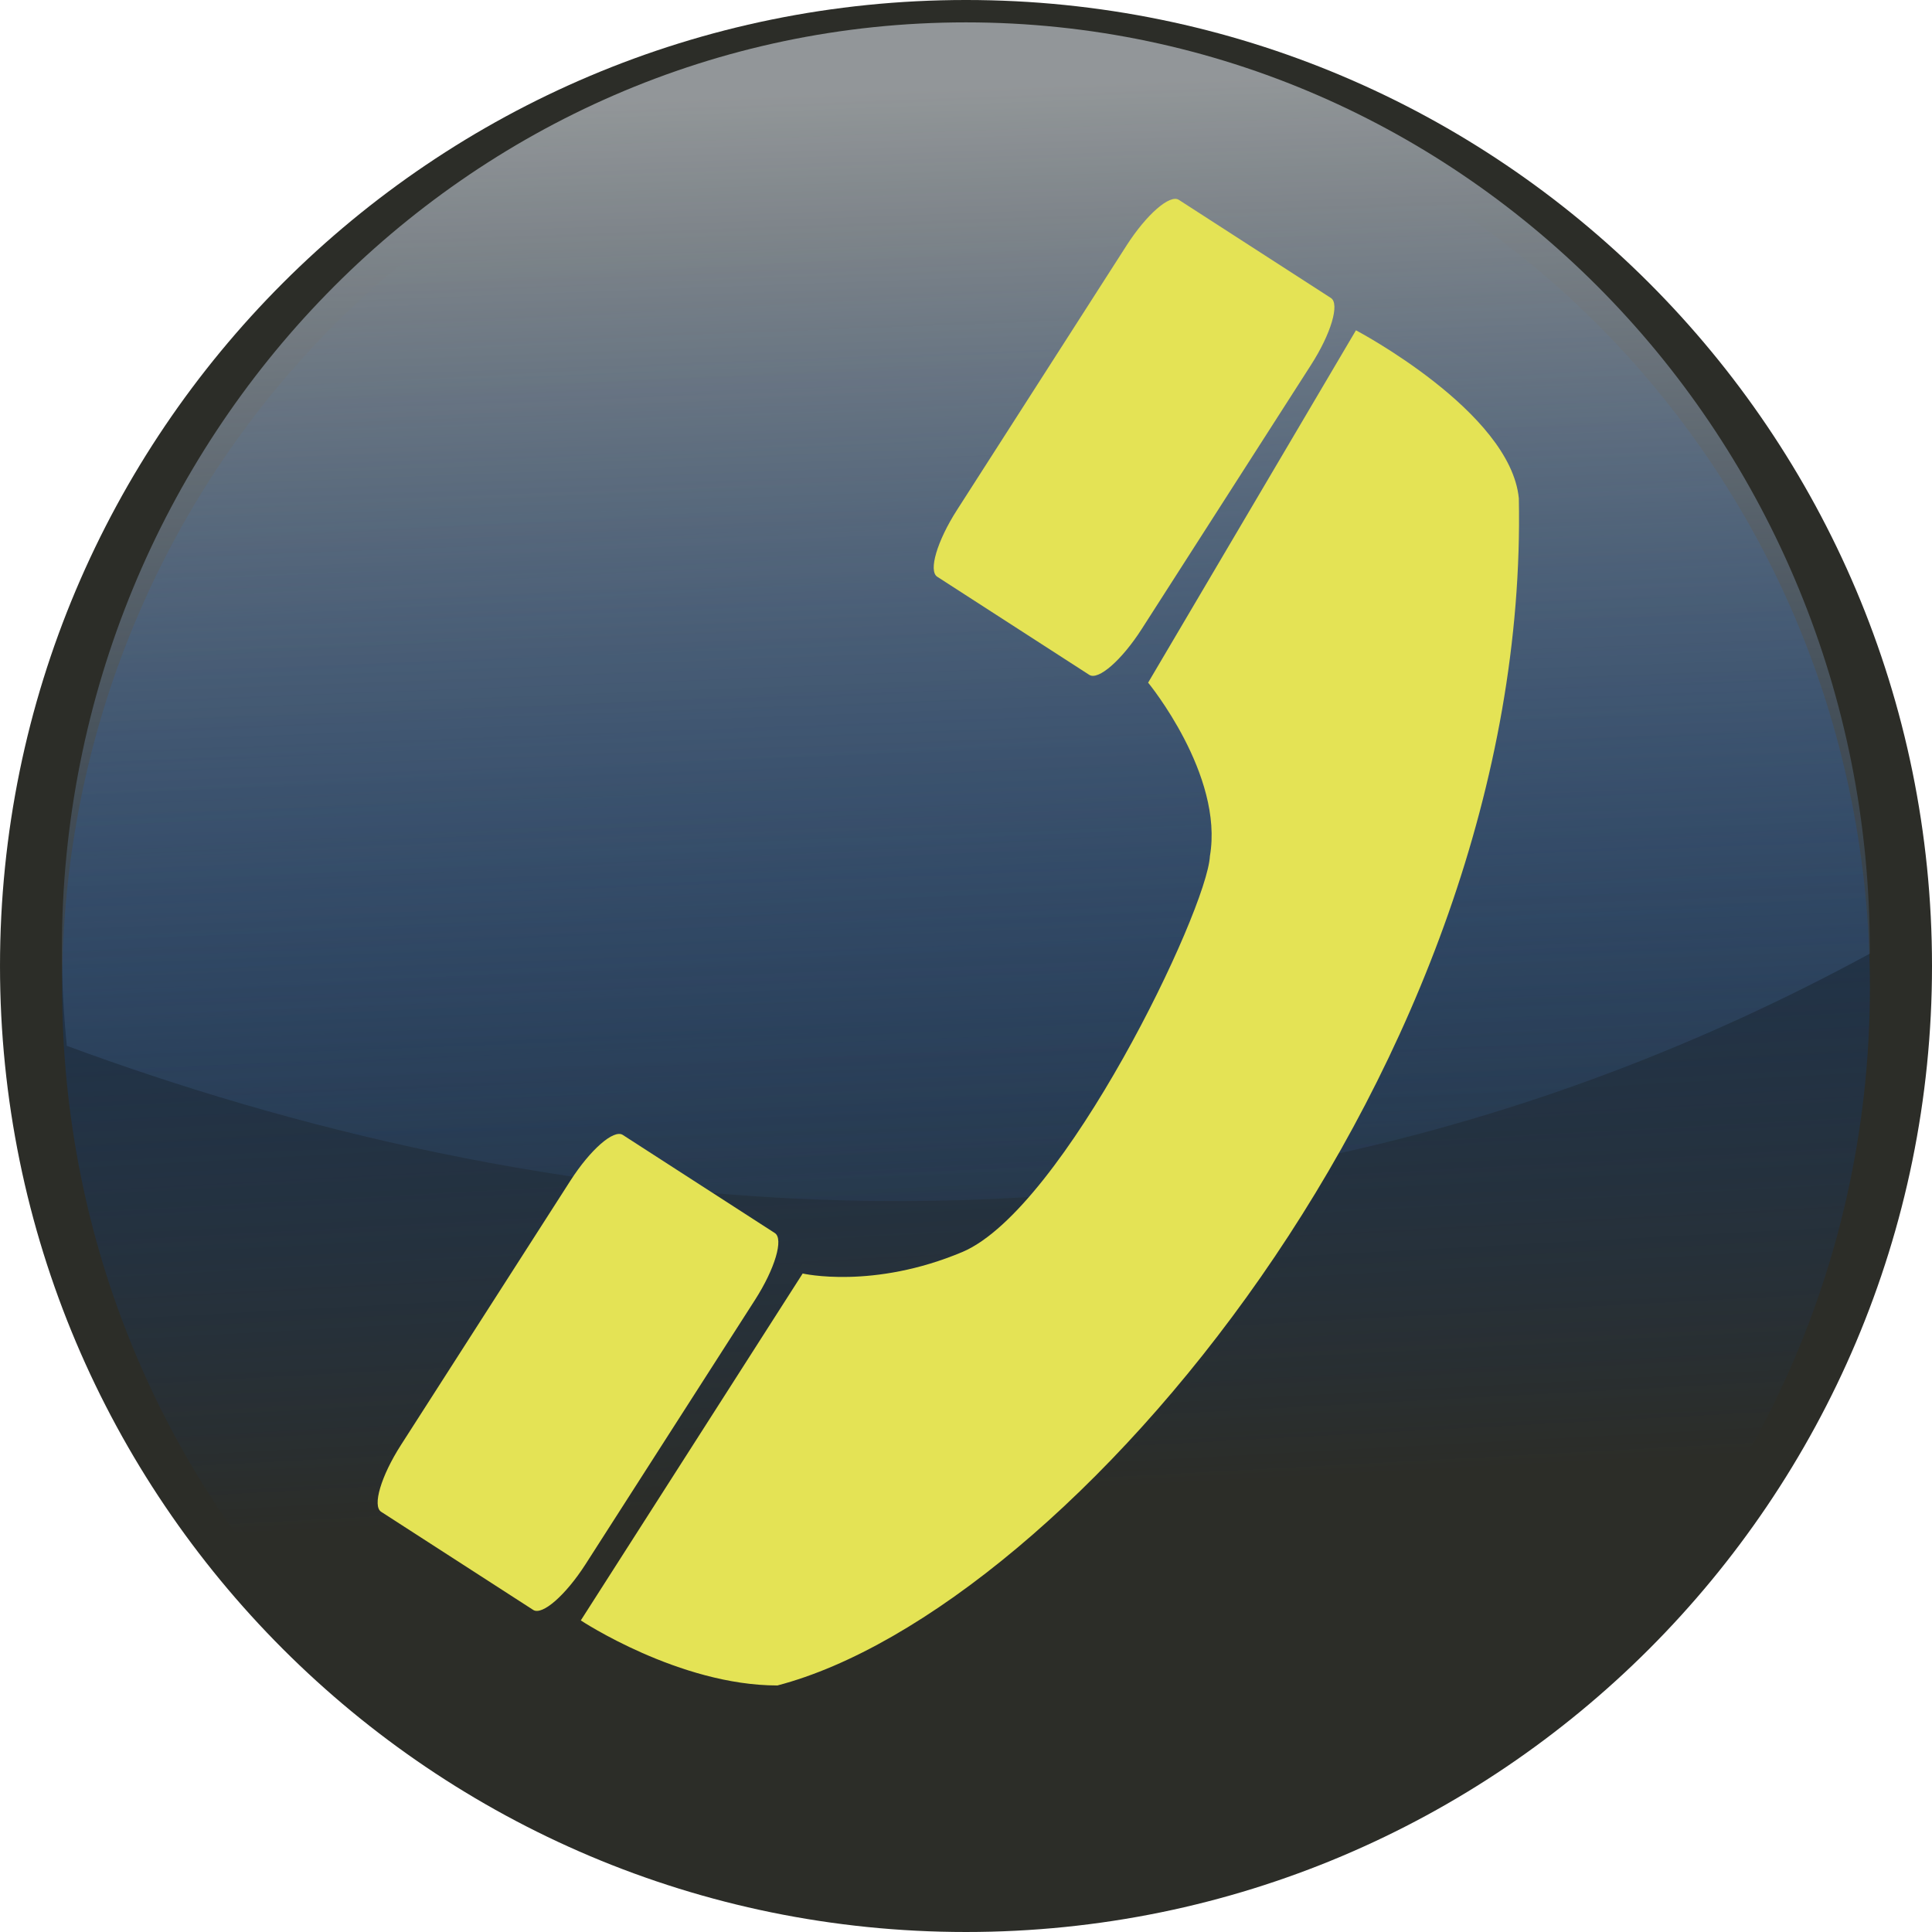
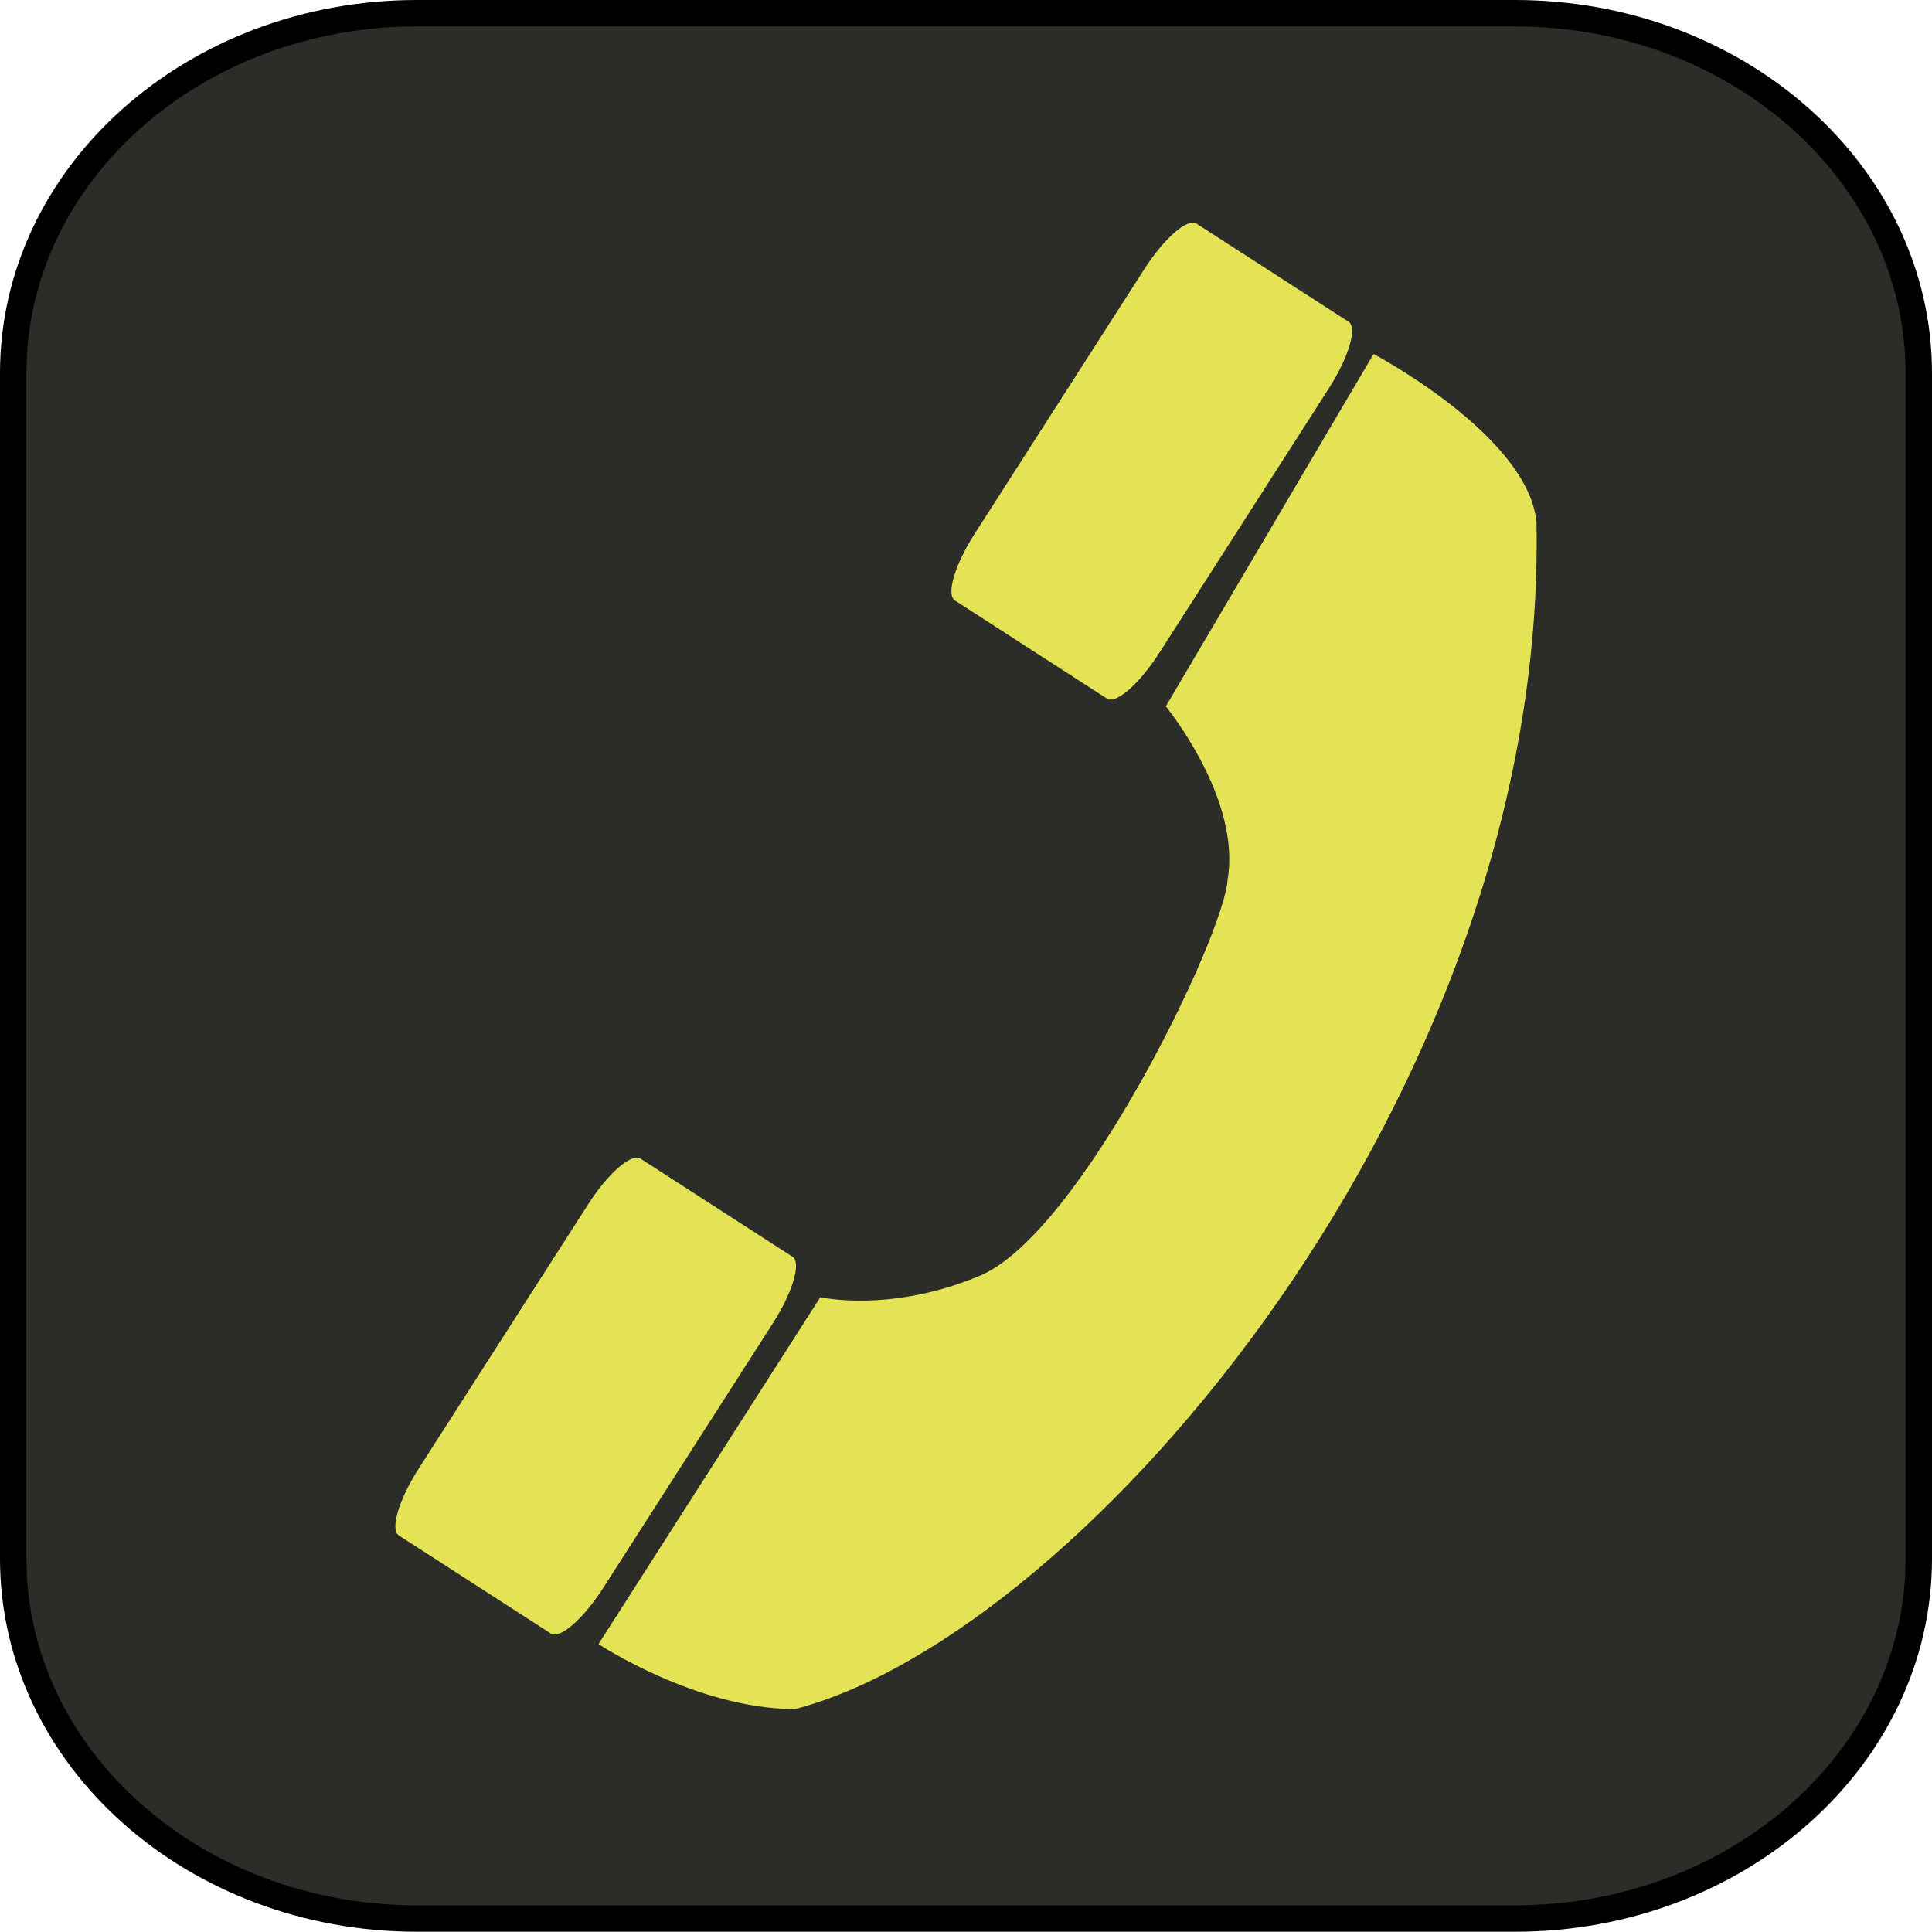
- <svg xmlns="http://www.w3.org/2000/svg" xmlns:xlink="http://www.w3.org/1999/xlink" id="svg2965" viewBox="0 0 144 144" version="1.1" width="100%" height="100%">
+ <svg xmlns="http://www.w3.org/2000/svg" xmlns:xlink="http://www.w3.org/1999/xlink" id="svg2965" viewBox="0 0 144.01 143.99" version="1.1" width="100%" height="100%">
  <defs id="defs2967">
    <linearGradient id="linearGradient5480" y2="-148.13" gradientUnits="userSpaceOnUse" x2="387.75" y1="-298.54" x1="379.92">
      <stop id="stop3954" style="stop-color:#2c2d28;stop-opacity:1;" offset="0" />
      <stop id="stop3956" style="stop-color:#0146a8;stop-opacity:0" offset="1" />
    </linearGradient>
    <linearGradient id="linearGradient3383" y2="-147.97" gradientUnits="userSpaceOnUse" y1="-310.05" gradientTransform="matrix(0.93571,0,0,0.97143,689.99,669.67)" x2="387.75" x1="381.89">
      <stop id="stop3919-6" style="stop-color:#edf4fd;stop-opacity:.528" offset="0" />
      <stop id="stop3921-27" style="stop-color:#175bb3;stop-opacity:0" offset="1" />
    </linearGradient>
-     <linearGradient xlink:href="#linearGradient3383" id="linearGradient2995" gradientUnits="userSpaceOnUse" gradientTransform="matrix(0.6143187,0,0,0.6298339,234.7674,652.9213)" x1="381.89" y1="-310.05" x2="387.75" y2="-147.97" />
-     <linearGradient xlink:href="#linearGradient5480" id="linearGradient3769" gradientUnits="userSpaceOnUse" x1="379.92" y1="-298.54" x2="387.75" y2="-148.13" />
    <style id="style6" type="text/css">.fil2 {fill:#FEFEFE}
    .fil1 {fill:#27576D}
    .fil0 {fill:#7AA3B0}
    .fil3 {fill:#27576D;fill-rule:nonzero}</style>
    <style id="style5339" type="text/css">.fil0 {fill:#1B1C1F}
    .fil1 {fill:#1B1C1F;fill-rule:nonzero}</style>
+     <linearGradient y2="-147.97" x2="387.75" y1="-310.05" x1="381.89" gradientTransform="matrix(0.6143187,0,0,0.6298339,205.4227,608.0417)" gradientUnits="userSpaceOnUse" id="linearGradient3160" xlink:href="#linearGradient3913" />
+     <linearGradient x1="381.89" x2="387.75" gradientTransform="matrix(0.93571,0,0,0.97143,738.55,1229)" y1="-310.05" gradientUnits="userSpaceOnUse" y2="-147.97" id="linearGradient3913">
+       <stop offset="0" style="stop-color:#edf4fd;stop-opacity:.528" id="stop3919-13" />
+       <stop offset="1" style="stop-color:#175bb3;stop-opacity:0" id="stop3921-7" />
+     </linearGradient>
+     <linearGradient x1="379.92" y1="-298.54" x2="387.75" gradientUnits="userSpaceOnUse" y2="-148.13" id="linearGradient5440">
+       <stop offset="0" style="stop-color:#0146a8" id="stop3954-1" />
+       <stop offset="1" style="stop-color:#0146a8;stop-opacity:0" id="stop3956-1" />
+     </linearGradient>
+     <linearGradient xlink:href="#linearGradient5440" id="linearGradient3927" gradientUnits="userSpaceOnUse" x1="379.92" y1="-298.54" x2="387.75" y2="-148.13" />
+     <linearGradient xlink:href="#linearGradient3913" id="linearGradient3929" gradientUnits="userSpaceOnUse" gradientTransform="matrix(0.6143187,0,0,0.6298339,205.4227,608.0417)" x1="381.89" y1="-310.05" x2="387.75" y2="-147.97" />
+     <linearGradient xlink:href="#linearGradient3913" id="linearGradient3944" gradientUnits="userSpaceOnUse" gradientTransform="matrix(0.6143187,0,0,0.6298339,3.57143,700.9698)" x1="381.89" y1="-310.05" x2="387.75" y2="-147.97" />
+     <linearGradient x1="379.92" y1="-298.54" x2="387.75" gradientUnits="userSpaceOnUse" y2="-148.13" id="linearGradient5480-6">
+       <stop offset="0" style="stop-color:#2c2d28;stop-opacity:1;" id="stop3954-17" />
+       <stop offset="1" style="stop-color:#0146a8;stop-opacity:0" id="stop3956-4" />
+     </linearGradient>
+     <linearGradient x1="379.92" y1="-298.54" x2="387.75" gradientUnits="userSpaceOnUse" y2="-148.13" id="linearGradient5480-8">
+       <stop offset="0" style="stop-color:#2c2d28;stop-opacity:1;" id="stop3954-8" />
+       <stop offset="1" style="stop-color:#0146a8;stop-opacity:0" id="stop3956-7" />
+     </linearGradient>
+     <linearGradient xlink:href="#linearGradient5480" id="linearGradient4195" gradientUnits="userSpaceOnUse" gradientTransform="translate(327.3521,223.1963)" x1="148.343" y1="229.528" x2="147.353" y2="383.814" />
+     <linearGradient xlink:href="#linearGradient3383" id="linearGradient4197" gradientUnits="userSpaceOnUse" gradientTransform="matrix(0.9743669,0,0,1.20462,123.389,-290.3549)" x1="361.676" y1="614.637" x2="362.41" y2="713.208" />
+     <linearGradient x1="379.92" y1="-298.54" x2="387.75" gradientUnits="userSpaceOnUse" y2="-148.13" id="linearGradient5480-2">
+       <stop offset="0" style="stop-color:#2c2d28;stop-opacity:1;" id="stop3954-5" />
+       <stop offset="1" style="stop-color:#0146a8;stop-opacity:0" id="stop3956-16" />
+     </linearGradient>
+     <style type="text/css" id="style5339-3">.fil0 {fill:#1B1C1F}
+     .fil1 {fill:#1B1C1F;fill-rule:nonzero}</style>
+     <style type="text/css" id="style6-2">.fil2 {fill:#FEFEFE}
+     .fil1 {fill:#27576D}
+     .fil0 {fill:#7AA3B0}
+     .fil3 {fill:#27576D;fill-rule:nonzero}</style>
+     <linearGradient y2="-148.13" x2="387.75" y1="-298.54" x1="379.92" gradientUnits="userSpaceOnUse" id="linearGradient3769-3" xlink:href="#linearGradient5480-81" />
+     <linearGradient y2="-147.97" x2="387.75" y1="-310.05" x1="381.89" gradientTransform="matrix(0.6143187,0,0,0.6298339,234.7674,652.9213)" gradientUnits="userSpaceOnUse" id="linearGradient2995-0" xlink:href="#linearGradient3383-3" />
+     <linearGradient x1="381.89" x2="387.75" gradientTransform="matrix(0.93571,0,0,0.97143,689.99,669.67)" y1="-310.05" gradientUnits="userSpaceOnUse" y2="-147.97" id="linearGradient3383-3">
+       <stop offset="0" style="stop-color:#edf4fd;stop-opacity:.528" id="stop3919-6-2" />
+       <stop offset="1" style="stop-color:#175bb3;stop-opacity:0" id="stop3921-27-0" />
+     </linearGradient>
+     <linearGradient x1="379.92" y1="-298.54" x2="387.75" gradientUnits="userSpaceOnUse" y2="-148.13" id="linearGradient5480-81">
+       <stop offset="0" style="stop-color:#2c2d28;stop-opacity:1;" id="stop3954-81" />
+       <stop offset="1" style="stop-color:#0146a8;stop-opacity:0" id="stop3956-0" />
+     </linearGradient>
+     <linearGradient xlink:href="#linearGradient3383-3" id="linearGradient4426" gradientUnits="userSpaceOnUse" gradientTransform="matrix(0.6143187,0,0,0.6298339,-57.03734,537.8418)" x1="381.89" y1="-310.05" x2="387.75" y2="-147.97" />
+     <linearGradient xlink:href="#linearGradient3383" id="linearGradient3318" gradientUnits="userSpaceOnUse" gradientTransform="matrix(0.9743669,0,0,1.20462,-80.90027,-295.163)" x1="361.676" y1="614.637" x2="362.41" y2="713.208" />
+     <linearGradient xlink:href="#linearGradient5480" id="linearGradient3321" gradientUnits="userSpaceOnUse" gradientTransform="translate(87.20234,214.8526)" x1="148.343" y1="229.528" x2="147.353" y2="383.814" />
  </defs>
-   <g id="layer1" transform="translate(-400.9716,-450.8854)">
-     <path transform="matrix(0.6565268,0,0,0.6565268,218.4002,659.7389)" d="m 497.423,-208.451 a 109.668,109.668 0 1 1 -219.336,0 109.668,109.668 0 1 1 219.336,0 z" style="fill:#2c2d28;stroke-width:1.9;fill-opacity:1" id="path5063" />
-     <path transform="matrix(0.6143187,0,0,0.6298339,234.7674,655.7785)" d="m 497.423,-208.451 a 109.668,109.668 0 1 1 -219.336,0 109.668,109.668 0 1 1 219.336,0 z" style="fill:url(#linearGradient3769);stroke-width:1.9" id="path5065" />
-     <path d="m 472.962,452.553 c -37.208,0 -67.379,30.943 -67.379,69.089 0,2.433 0.13,4.825 0.369,7.193 32.87,12.141 83.103,20.987 134.384,-6.869 4.6e-4,-0.108 0,-0.216 0,-0.324 0,-38.147 -30.168,-69.089 -67.373,-69.089 z" style="fill:url(#linearGradient2995);stroke-width:1.9" id="path5067" />
-     <rect transform="matrix(0.8402294,0.5422311,-0.5397002,0.8418573,0,0)" rx="1.445" ry="4.98" y="207.335" x="664.192" height="33.367" width="16.379" id="rect3247" style="fill:#e4e355;fill-opacity:1;stroke:none" />
-     <path id="path4019" d="m 444.261,571.662 c 0,0 7.326,4.848 14.653,4.848 21.574,-5.638 56.1,-46.059 55.263,-88.481 -0.628,-6.464 -12.141,-12.525 -12.141,-12.525 l -15.49,26.262 c 0,0 5.652,6.868 4.605,12.929 -0.209,4.04 -10.885,26.262 -18.421,29.494 -6.699,2.828 -11.932,1.616 -11.932,1.616 z" style="fill:#e4e355;fill-opacity:1;stroke:none" />
-     <rect style="fill:#e4e355;fill-opacity:1;stroke:none" id="rect4021" width="16.379" height="33.367" x="661.47" y="126.302" ry="4.98" rx="1.445" transform="matrix(0.8402294,0.5422311,-0.5397002,0.8418573,0,0)" />
+   <g id="layer1" transform="translate(-406.936,-444.6327)">
+     <rect style="fill:#2c2d28;fill-opacity:1;stroke:#000000;stroke-width:1.969;stroke-miterlimit:4;stroke-opacity:1;stroke-dasharray:none;stroke-dashoffset:0" id="rect3031" width="142.041" height="142.022" x="407.92" y="445.617" rx="30.104" ry="26.83" />
+     <g id="g4430" transform="translate(299.0915,110.5985)">
+       <rect style="fill:#e4e355;fill-opacity:1;stroke:none" id="rect3247" width="16.379" height="33.367" x="356.424" y="268.868" ry="4.98" rx="1.445" transform="matrix(0.8402294,0.5422311,-0.5397002,0.8418573,0,0)" />
+       <path style="fill:#e4e355;fill-opacity:1;stroke:none" d="m 152.456,456.582 c 0,0 7.326,4.848 14.653,4.848 21.574,-5.638 56.1,-46.059 55.263,-88.481 -0.628,-6.464 -12.141,-12.525 -12.141,-12.525 l -15.49,26.262 c 0,0 5.652,6.868 4.605,12.929 -0.209,4.04 -10.885,26.262 -18.421,29.494 -6.699,2.828 -11.932,1.616 -11.932,1.616 z" id="path4019" />
+       <rect transform="matrix(0.8402294,0.5422311,-0.5397002,0.8418573,0,0)" rx="1.445" ry="4.98" y="187.835" x="353.703" height="33.367" width="16.379" id="rect4021" style="fill:#e4e355;fill-opacity:1;stroke:none" />
+     </g>
  </g>
</svg>
